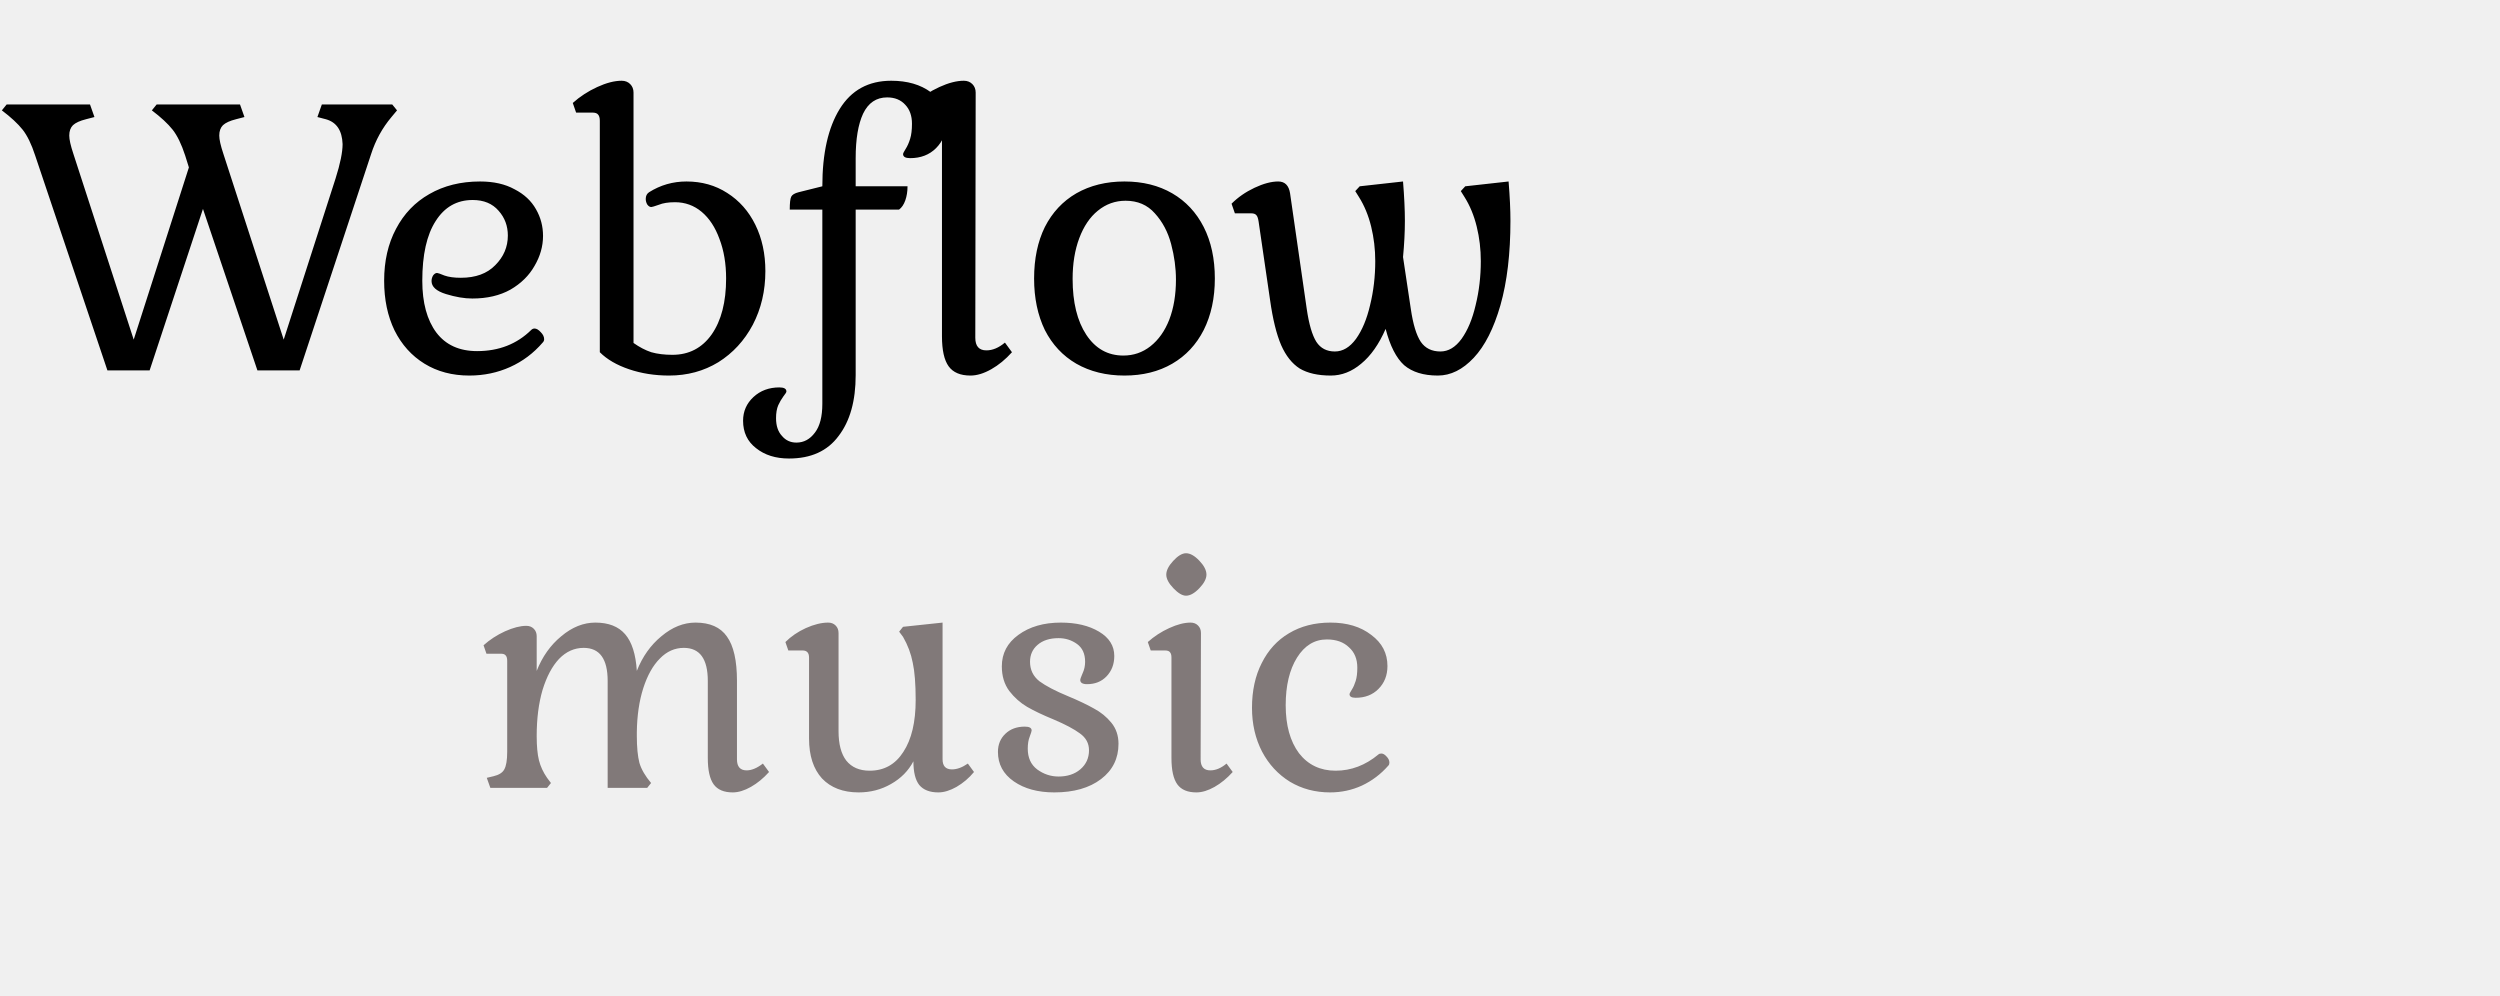
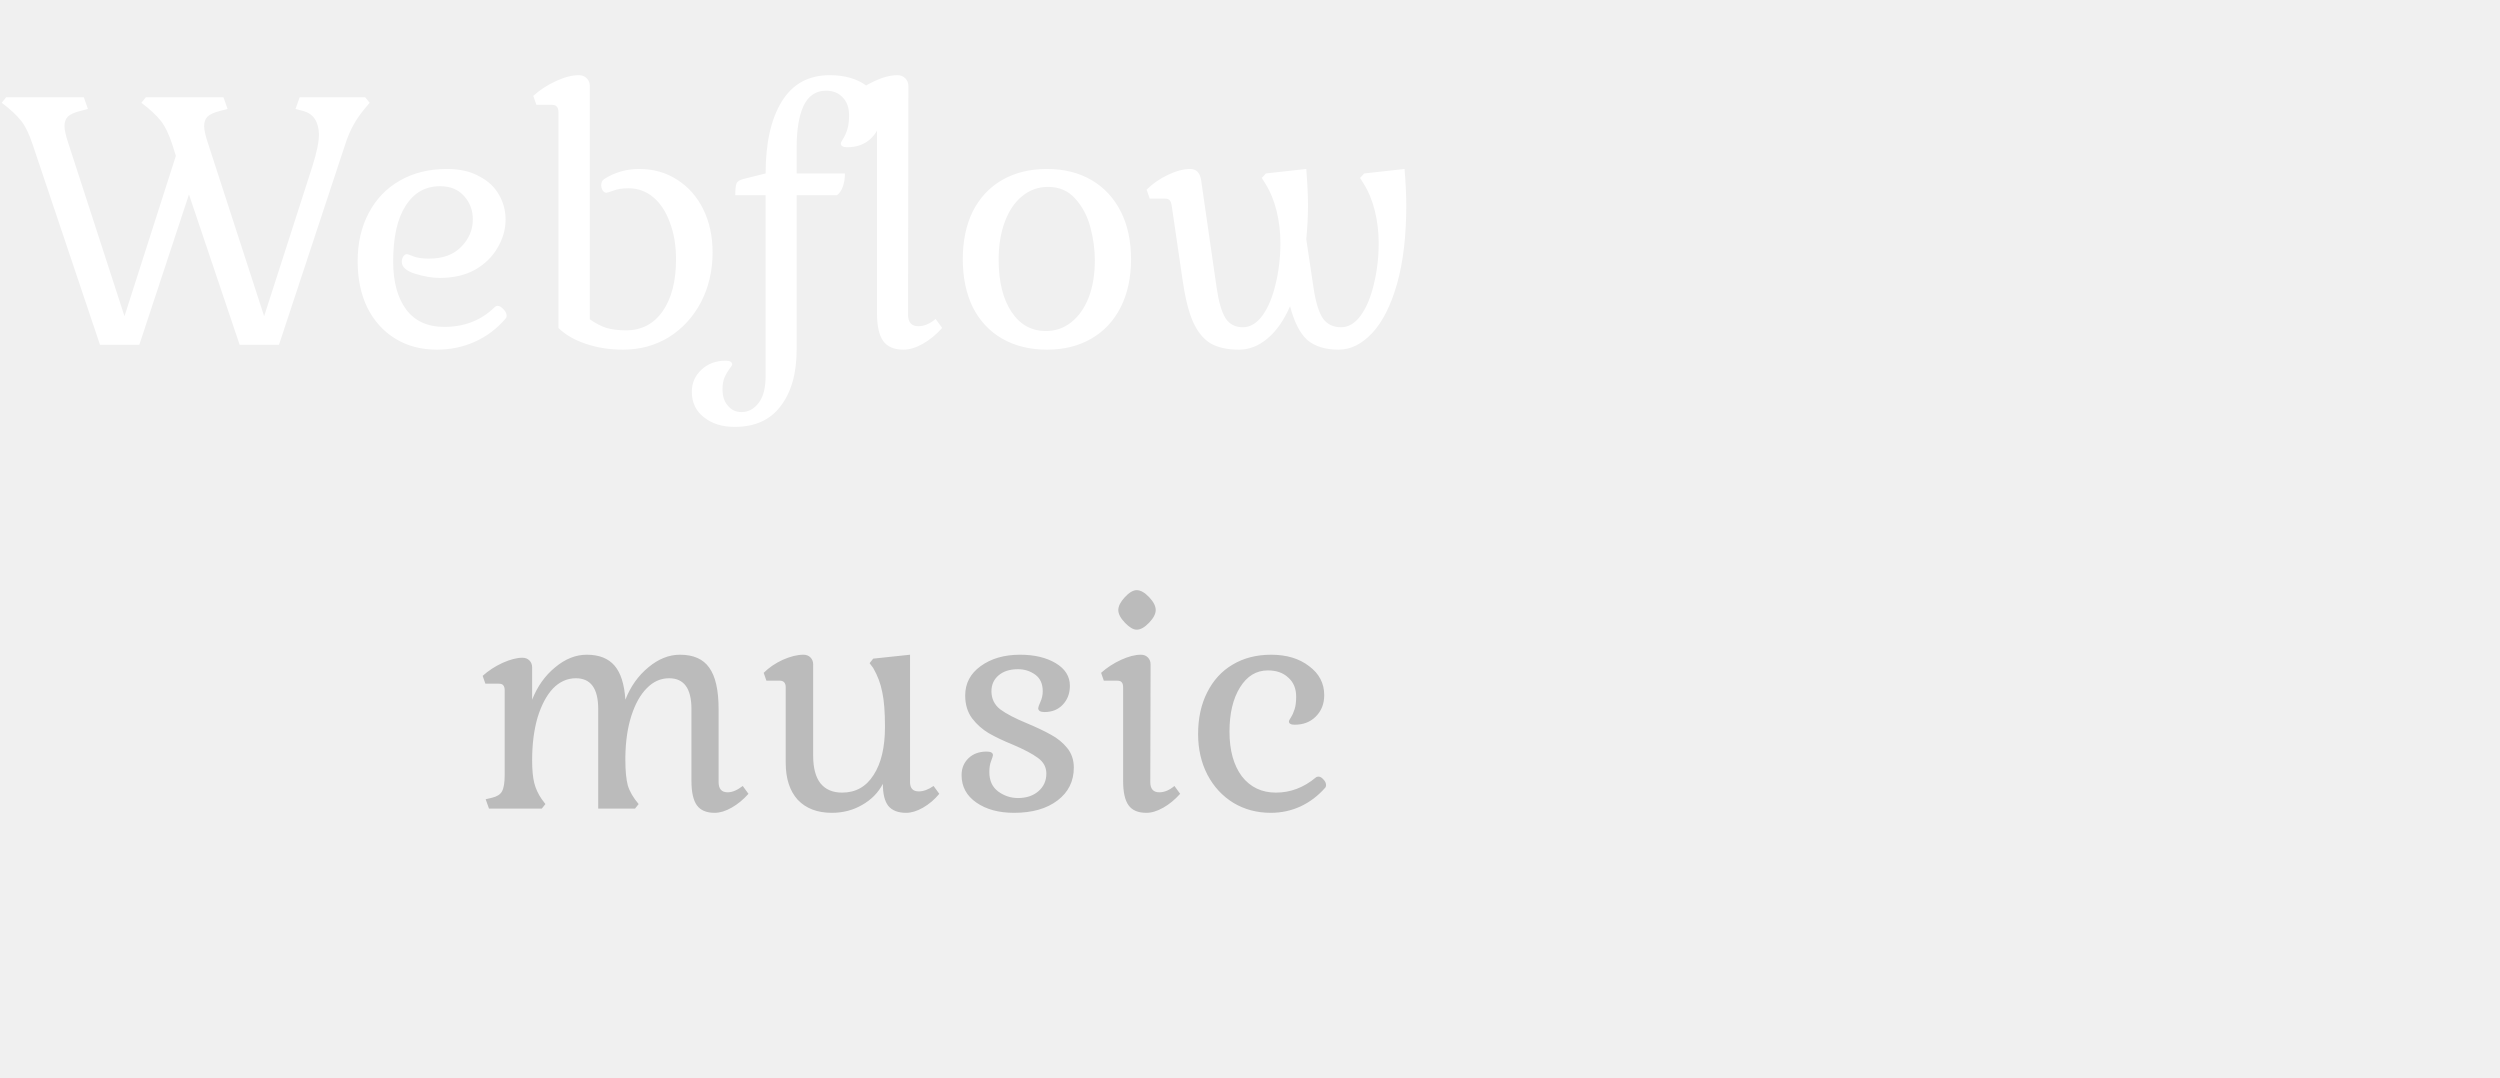
- <svg xmlns="http://www.w3.org/2000/svg" width="108" height="43" viewBox="0 0 108 43" fill="none">
-   <path d="M11.12 16L8.768 9.024L6.464 16H4.64L1.52 6.72C1.36 6.229 1.179 5.856 0.976 5.6C0.773 5.344 0.475 5.067 0.08 4.768L0.288 4.512H3.888L4.08 5.056L3.712 5.152C3.456 5.216 3.269 5.301 3.152 5.408C3.045 5.515 2.992 5.664 2.992 5.856C2.992 6.027 3.051 6.288 3.168 6.64L5.776 14.672L8.16 7.232L8 6.72C7.84 6.229 7.659 5.856 7.456 5.6C7.253 5.344 6.955 5.067 6.56 4.768L6.768 4.512H10.368L10.56 5.056L10.192 5.152C9.936 5.216 9.749 5.301 9.632 5.408C9.525 5.515 9.472 5.664 9.472 5.856C9.472 6.027 9.531 6.288 9.648 6.64L12.256 14.672L14.496 7.712C14.699 7.072 14.8 6.576 14.8 6.224C14.779 5.637 14.539 5.28 14.08 5.152L13.712 5.056L13.904 4.512H16.944L17.152 4.768L16.912 5.056C16.517 5.525 16.224 6.059 16.032 6.656L12.944 16H11.12ZM23.443 14.8C23.048 15.259 22.579 15.611 22.035 15.856C21.491 16.101 20.904 16.224 20.275 16.224C19.539 16.224 18.894 16.053 18.339 15.712C17.784 15.371 17.352 14.891 17.043 14.272C16.744 13.653 16.595 12.939 16.595 12.128C16.595 11.275 16.766 10.528 17.107 9.888C17.448 9.237 17.928 8.736 18.547 8.384C19.176 8.021 19.907 7.84 20.739 7.84C21.326 7.84 21.822 7.952 22.227 8.176C22.643 8.389 22.952 8.677 23.155 9.04C23.358 9.392 23.459 9.776 23.459 10.192C23.459 10.64 23.336 11.072 23.091 11.488C22.856 11.904 22.51 12.245 22.051 12.512C21.592 12.768 21.043 12.896 20.403 12.896C20.062 12.896 19.683 12.832 19.267 12.704C18.851 12.576 18.643 12.389 18.643 12.144C18.643 12.059 18.664 11.979 18.707 11.904C18.76 11.829 18.819 11.792 18.883 11.792C18.915 11.792 19.022 11.829 19.203 11.904C19.384 11.968 19.619 12 19.907 12C20.547 12 21.043 11.819 21.395 11.456C21.758 11.093 21.939 10.667 21.939 10.176C21.939 9.76 21.806 9.403 21.539 9.104C21.272 8.795 20.899 8.64 20.419 8.64C19.736 8.64 19.203 8.944 18.819 9.552C18.435 10.149 18.243 11.008 18.243 12.128C18.243 13.077 18.446 13.824 18.851 14.368C19.256 14.901 19.843 15.168 20.611 15.168C21.55 15.168 22.328 14.864 22.947 14.256C22.99 14.213 23.038 14.192 23.091 14.192C23.176 14.192 23.267 14.245 23.363 14.352C23.459 14.448 23.507 14.549 23.507 14.656C23.507 14.709 23.486 14.757 23.443 14.8ZM29.16 8.736C28.872 8.736 28.637 8.773 28.456 8.848C28.274 8.912 28.168 8.944 28.136 8.944C28.072 8.944 28.013 8.907 27.96 8.832C27.917 8.757 27.896 8.677 27.896 8.592C27.896 8.464 27.944 8.368 28.04 8.304C28.53 7.995 29.069 7.84 29.656 7.84C30.317 7.84 30.904 8.005 31.416 8.336C31.938 8.667 32.344 9.125 32.632 9.712C32.92 10.299 33.064 10.965 33.064 11.712C33.064 12.565 32.882 13.339 32.52 14.032C32.157 14.715 31.661 15.253 31.032 15.648C30.402 16.032 29.693 16.224 28.904 16.224C28.285 16.224 27.709 16.133 27.176 15.952C26.642 15.771 26.221 15.525 25.912 15.216V5.216C25.912 5.088 25.885 4.997 25.832 4.944C25.789 4.891 25.709 4.864 25.592 4.864H24.888L24.744 4.448C25.053 4.171 25.405 3.941 25.8 3.76C26.194 3.579 26.546 3.488 26.856 3.488C27.005 3.488 27.128 3.536 27.224 3.632C27.32 3.728 27.368 3.851 27.368 4V14.816C27.624 14.997 27.88 15.131 28.136 15.216C28.402 15.291 28.706 15.328 29.048 15.328C29.762 15.328 30.328 15.035 30.744 14.448C31.16 13.851 31.368 13.045 31.368 12.032C31.368 11.392 31.272 10.821 31.08 10.32C30.898 9.819 30.642 9.429 30.312 9.152C29.981 8.875 29.597 8.736 29.16 8.736ZM35.525 8.048C35.525 6.629 35.776 5.515 36.277 4.704C36.779 3.893 37.52 3.488 38.501 3.488C39.195 3.488 39.765 3.653 40.213 3.984C40.661 4.315 40.885 4.741 40.885 5.264C40.885 5.723 40.736 6.101 40.437 6.4C40.149 6.688 39.776 6.832 39.317 6.832C39.115 6.832 39.013 6.773 39.013 6.656C39.013 6.624 39.051 6.549 39.125 6.432C39.2 6.315 39.264 6.171 39.317 6C39.371 5.829 39.397 5.611 39.397 5.344C39.397 5.003 39.301 4.731 39.109 4.528C38.917 4.315 38.656 4.208 38.325 4.208C37.856 4.208 37.509 4.443 37.285 4.912C37.072 5.371 36.965 6.011 36.965 6.832V8.048H39.205C39.205 8.272 39.173 8.475 39.109 8.656C39.045 8.837 38.955 8.971 38.837 9.056H36.965V16.208C36.965 17.317 36.72 18.192 36.229 18.832C35.749 19.483 35.035 19.808 34.085 19.808C33.509 19.808 33.035 19.659 32.661 19.36C32.288 19.072 32.101 18.677 32.101 18.176C32.101 17.771 32.251 17.429 32.549 17.152C32.848 16.875 33.221 16.736 33.669 16.736C33.872 16.736 33.973 16.795 33.973 16.912C33.973 16.944 33.931 17.013 33.845 17.12C33.76 17.237 33.685 17.365 33.621 17.504C33.557 17.653 33.525 17.84 33.525 18.064C33.525 18.395 33.611 18.651 33.781 18.832C33.941 19.024 34.149 19.12 34.405 19.12C34.725 19.12 34.992 18.976 35.205 18.688C35.419 18.411 35.525 17.995 35.525 17.44V9.056H34.117C34.117 8.768 34.139 8.581 34.181 8.496C34.224 8.411 34.331 8.347 34.501 8.304L35.525 8.048ZM42.133 14.592C42.133 14.955 42.293 15.136 42.613 15.136C42.88 15.136 43.146 15.024 43.413 14.8L43.717 15.216C43.44 15.525 43.141 15.771 42.821 15.952C42.501 16.133 42.202 16.224 41.925 16.224C41.488 16.224 41.173 16.091 40.981 15.824C40.789 15.557 40.693 15.125 40.693 14.528V5.216C40.693 5.088 40.666 4.997 40.613 4.944C40.57 4.891 40.49 4.864 40.373 4.864H39.669L39.525 4.448C39.834 4.171 40.186 3.941 40.581 3.76C40.976 3.579 41.328 3.488 41.637 3.488C41.786 3.488 41.909 3.536 42.005 3.632C42.101 3.728 42.149 3.851 42.149 4L42.133 14.592ZM44.673 12.032C44.673 11.179 44.828 10.437 45.137 9.808C45.457 9.179 45.91 8.693 46.497 8.352C47.094 8.011 47.788 7.84 48.577 7.84C49.367 7.84 50.054 8.011 50.641 8.352C51.228 8.693 51.681 9.179 52.001 9.808C52.321 10.437 52.481 11.179 52.481 12.032C52.481 12.875 52.321 13.616 52.001 14.256C51.681 14.885 51.228 15.371 50.641 15.712C50.054 16.053 49.367 16.224 48.577 16.224C47.788 16.224 47.094 16.053 46.497 15.712C45.91 15.371 45.457 14.885 45.137 14.256C44.828 13.616 44.673 12.875 44.673 12.032ZM50.801 12.08C50.801 11.579 50.732 11.067 50.593 10.544C50.455 10.021 50.22 9.579 49.889 9.216C49.569 8.853 49.148 8.672 48.625 8.672C48.177 8.672 47.777 8.816 47.425 9.104C47.084 9.381 46.817 9.776 46.625 10.288C46.433 10.8 46.337 11.387 46.337 12.048C46.337 13.061 46.535 13.867 46.929 14.464C47.324 15.061 47.857 15.36 48.529 15.36C48.967 15.36 49.356 15.227 49.697 14.96C50.049 14.683 50.321 14.299 50.513 13.808C50.705 13.307 50.801 12.731 50.801 12.08ZM57.667 15.184C58.008 15.184 58.312 15.003 58.579 14.64C58.846 14.267 59.048 13.781 59.187 13.184C59.337 12.576 59.411 11.941 59.411 11.28C59.411 10.768 59.352 10.272 59.235 9.792C59.118 9.312 58.942 8.885 58.707 8.512L58.547 8.256L58.739 8.048L60.611 7.84C60.664 8.501 60.691 9.067 60.691 9.536C60.691 10.027 60.664 10.549 60.611 11.104L60.947 13.344C61.043 14.005 61.187 14.48 61.379 14.768C61.571 15.045 61.854 15.184 62.227 15.184C62.569 15.184 62.873 15.003 63.139 14.64C63.406 14.267 63.608 13.781 63.747 13.184C63.897 12.576 63.971 11.941 63.971 11.28C63.971 10.768 63.913 10.272 63.795 9.792C63.678 9.312 63.502 8.885 63.267 8.512L63.107 8.256L63.299 8.048L65.171 7.84C65.225 8.501 65.251 9.067 65.251 9.536C65.251 10.955 65.107 12.171 64.819 13.184C64.531 14.187 64.147 14.944 63.667 15.456C63.187 15.968 62.67 16.224 62.115 16.224C61.496 16.224 61.011 16.075 60.659 15.776C60.318 15.467 60.051 14.944 59.859 14.208C59.571 14.869 59.219 15.371 58.803 15.712C58.398 16.053 57.961 16.224 57.491 16.224C56.937 16.224 56.489 16.123 56.147 15.92C55.816 15.707 55.55 15.371 55.347 14.912C55.145 14.443 54.984 13.792 54.867 12.96L54.371 9.568C54.35 9.429 54.318 9.339 54.275 9.296C54.233 9.243 54.158 9.216 54.051 9.216H53.347L53.203 8.8C53.48 8.523 53.811 8.293 54.195 8.112C54.579 7.931 54.92 7.84 55.219 7.84C55.507 7.84 55.678 8.011 55.731 8.352L56.451 13.344C56.547 14.005 56.686 14.48 56.867 14.768C57.048 15.045 57.315 15.184 57.667 15.184Z" fill="black" />
-   <path d="M23.185 31.796C23.185 32.234 23.218 32.584 23.283 32.846C23.349 33.107 23.465 33.359 23.633 33.602L23.801 33.826L23.633 34.036H21.183L21.029 33.602L21.323 33.532C21.557 33.476 21.711 33.378 21.785 33.238C21.869 33.088 21.911 32.836 21.911 32.482V28.548C21.911 28.436 21.888 28.356 21.841 28.31C21.804 28.263 21.734 28.24 21.631 28.24H21.015L20.889 27.876C21.16 27.633 21.468 27.432 21.813 27.274C22.168 27.115 22.476 27.036 22.737 27.036C22.868 27.036 22.975 27.078 23.059 27.162C23.143 27.246 23.185 27.353 23.185 27.484V28.982C23.428 28.366 23.783 27.866 24.249 27.484C24.716 27.092 25.206 26.896 25.719 26.896C26.289 26.896 26.718 27.064 27.007 27.4C27.297 27.736 27.465 28.263 27.511 28.982C27.754 28.366 28.109 27.866 28.575 27.484C29.042 27.092 29.532 26.896 30.045 26.896C30.671 26.896 31.123 27.096 31.403 27.498C31.693 27.899 31.837 28.538 31.837 29.416V32.804C31.837 33.121 31.977 33.28 32.257 33.28C32.472 33.28 32.705 33.182 32.957 32.986L33.223 33.35C32.981 33.62 32.719 33.835 32.439 33.994C32.159 34.152 31.898 34.232 31.655 34.232C31.273 34.232 30.997 34.115 30.829 33.882C30.661 33.648 30.577 33.27 30.577 32.748V29.416C30.577 28.464 30.232 27.988 29.541 27.988C29.149 27.988 28.804 28.142 28.505 28.45C28.207 28.748 27.969 29.173 27.791 29.724C27.614 30.274 27.521 30.909 27.511 31.628V31.796C27.511 32.281 27.549 32.668 27.623 32.958C27.707 33.238 27.875 33.527 28.127 33.826L27.959 34.036H26.251V29.416C26.251 28.464 25.906 27.988 25.215 27.988C24.814 27.988 24.459 28.146 24.151 28.464C23.853 28.781 23.615 29.229 23.437 29.808C23.269 30.386 23.185 31.049 23.185 31.796ZM40.719 32.804C40.719 33.093 40.854 33.238 41.125 33.238C41.34 33.238 41.568 33.154 41.811 32.986L42.077 33.35C41.862 33.611 41.61 33.826 41.321 33.994C41.041 34.152 40.78 34.232 40.537 34.232C40.164 34.232 39.888 34.124 39.711 33.91C39.543 33.695 39.459 33.354 39.459 32.888C39.244 33.298 38.922 33.625 38.493 33.868C38.073 34.11 37.606 34.232 37.093 34.232C36.421 34.232 35.894 34.031 35.511 33.63C35.138 33.219 34.951 32.645 34.951 31.908V28.408C34.951 28.202 34.858 28.1 34.671 28.1H34.055L33.929 27.736C34.172 27.493 34.466 27.292 34.811 27.134C35.166 26.975 35.488 26.896 35.777 26.896C35.908 26.896 36.015 26.938 36.099 27.022C36.183 27.106 36.225 27.213 36.225 27.344V31.586C36.225 32.146 36.337 32.57 36.561 32.86C36.794 33.149 37.13 33.294 37.569 33.294C38.194 33.294 38.68 33.023 39.025 32.482C39.38 31.94 39.557 31.194 39.557 30.242C39.557 29.551 39.515 29.014 39.431 28.632C39.356 28.24 39.216 27.866 39.011 27.512L38.843 27.288L39.011 27.078L40.719 26.896V32.804ZM45.729 33.546C46.111 33.546 46.424 33.443 46.667 33.238C46.919 33.023 47.045 32.748 47.045 32.412C47.045 32.113 46.914 31.87 46.653 31.684C46.401 31.497 46.023 31.296 45.519 31.082C45.062 30.895 44.679 30.713 44.371 30.536C44.072 30.358 43.816 30.13 43.601 29.85C43.386 29.56 43.279 29.206 43.279 28.786C43.279 28.226 43.517 27.773 43.993 27.428C44.478 27.073 45.09 26.896 45.827 26.896C46.489 26.896 47.04 27.026 47.479 27.288C47.917 27.549 48.137 27.899 48.137 28.338C48.137 28.692 48.025 28.986 47.801 29.22C47.586 29.444 47.306 29.556 46.961 29.556C46.765 29.556 46.667 29.495 46.667 29.374C46.667 29.336 46.7 29.243 46.765 29.094C46.84 28.935 46.877 28.767 46.877 28.59C46.877 28.244 46.76 27.988 46.527 27.82C46.294 27.652 46.028 27.568 45.729 27.568C45.346 27.568 45.043 27.666 44.819 27.862C44.604 28.048 44.497 28.291 44.497 28.59C44.497 28.935 44.632 29.215 44.903 29.43C45.183 29.635 45.593 29.85 46.135 30.074C46.583 30.26 46.956 30.438 47.255 30.606C47.553 30.764 47.806 30.97 48.011 31.222C48.216 31.474 48.319 31.777 48.319 32.132C48.319 32.766 48.067 33.275 47.563 33.658C47.059 34.04 46.387 34.232 45.547 34.232C44.837 34.232 44.254 34.073 43.797 33.756C43.34 33.438 43.111 33.014 43.111 32.482C43.111 32.164 43.218 31.903 43.433 31.698C43.648 31.492 43.928 31.39 44.273 31.39C44.469 31.39 44.567 31.446 44.567 31.558C44.567 31.586 44.539 31.674 44.483 31.824C44.427 31.964 44.399 32.136 44.399 32.342C44.399 32.734 44.534 33.032 44.805 33.238C45.085 33.443 45.393 33.546 45.729 33.546ZM50.383 24.824C50.383 24.646 50.481 24.45 50.677 24.236C50.882 24.012 51.069 23.9 51.237 23.9C51.414 23.9 51.606 24.007 51.811 24.222C52.016 24.436 52.119 24.637 52.119 24.824C52.119 25.001 52.016 25.197 51.811 25.412C51.606 25.626 51.414 25.734 51.237 25.734C51.078 25.734 50.896 25.626 50.691 25.412C50.486 25.197 50.383 25.001 50.383 24.824ZM51.867 32.804C51.867 33.121 52.007 33.28 52.287 33.28C52.52 33.28 52.754 33.182 52.987 32.986L53.253 33.35C53.01 33.62 52.749 33.835 52.469 33.994C52.189 34.152 51.928 34.232 51.685 34.232C51.302 34.232 51.027 34.115 50.859 33.882C50.691 33.648 50.607 33.27 50.607 32.748V28.408C50.607 28.296 50.584 28.216 50.537 28.17C50.5 28.123 50.43 28.1 50.327 28.1H49.711L49.585 27.736C49.856 27.493 50.164 27.292 50.509 27.134C50.854 26.975 51.162 26.896 51.433 26.896C51.564 26.896 51.671 26.938 51.755 27.022C51.839 27.106 51.881 27.213 51.881 27.344L51.867 32.804ZM59.546 32.594C59.574 32.566 59.616 32.552 59.672 32.552C59.747 32.552 59.822 32.594 59.896 32.678C59.98 32.762 60.022 32.85 60.022 32.944C60.022 33 60.008 33.042 59.98 33.07C59.654 33.443 59.271 33.732 58.832 33.938C58.403 34.134 57.946 34.232 57.46 34.232C56.816 34.232 56.238 34.078 55.724 33.77C55.211 33.452 54.81 33.018 54.52 32.468C54.231 31.908 54.086 31.278 54.086 30.578C54.086 29.84 54.226 29.196 54.506 28.646C54.786 28.086 55.178 27.656 55.682 27.358C56.196 27.05 56.793 26.896 57.474 26.896C58.193 26.896 58.781 27.073 59.238 27.428C59.705 27.773 59.938 28.221 59.938 28.772C59.938 29.173 59.808 29.504 59.546 29.766C59.294 30.018 58.968 30.144 58.566 30.144C58.389 30.144 58.3 30.092 58.3 29.99C58.3 29.962 58.333 29.896 58.398 29.794C58.464 29.691 58.52 29.565 58.566 29.416C58.613 29.266 58.636 29.075 58.636 28.842C58.636 28.468 58.515 28.174 58.272 27.96C58.039 27.736 57.722 27.624 57.32 27.624C56.788 27.624 56.359 27.885 56.032 28.408C55.706 28.93 55.542 29.616 55.542 30.466C55.542 31.334 55.734 32.024 56.116 32.538C56.508 33.042 57.036 33.294 57.698 33.294C58.37 33.294 58.986 33.06 59.546 32.594Z" fill="#817979" />
+ <svg xmlns="http://www.w3.org/2000/svg" width="116" height="50" viewBox="0 0 116 50" fill="none">
+   <path d="M11.12 16L8.768 9.024L6.464 16H4.64L1.52 6.72C1.36 6.229 1.179 5.856 0.976 5.6C0.773 5.344 0.475 5.067 0.08 4.768L0.288 4.512H3.888L4.08 5.056L3.712 5.152C3.456 5.216 3.269 5.301 3.152 5.408C3.045 5.515 2.992 5.664 2.992 5.856C2.992 6.027 3.051 6.288 3.168 6.64L5.776 14.672L8.16 7.232L8 6.72C7.84 6.229 7.659 5.856 7.456 5.6C7.253 5.344 6.955 5.067 6.56 4.768L6.768 4.512H10.368L10.56 5.056L10.192 5.152C9.936 5.216 9.749 5.301 9.632 5.408C9.525 5.515 9.472 5.664 9.472 5.856C9.472 6.027 9.531 6.288 9.648 6.64L12.256 14.672L14.496 7.712C14.699 7.072 14.8 6.576 14.8 6.224C14.779 5.637 14.539 5.28 14.08 5.152L13.712 5.056L13.904 4.512H16.944L17.152 4.768L16.912 5.056C16.517 5.525 16.224 6.059 16.032 6.656L12.944 16H11.12ZM23.443 14.8C23.048 15.259 22.579 15.611 22.035 15.856C21.491 16.101 20.904 16.224 20.275 16.224C19.539 16.224 18.894 16.053 18.339 15.712C17.784 15.371 17.352 14.891 17.043 14.272C16.744 13.653 16.595 12.939 16.595 12.128C16.595 11.275 16.766 10.528 17.107 9.888C17.448 9.237 17.928 8.736 18.547 8.384C19.176 8.021 19.907 7.84 20.739 7.84C21.326 7.84 21.822 7.952 22.227 8.176C22.643 8.389 22.952 8.677 23.155 9.04C23.358 9.392 23.459 9.776 23.459 10.192C23.459 10.64 23.336 11.072 23.091 11.488C22.856 11.904 22.51 12.245 22.051 12.512C21.592 12.768 21.043 12.896 20.403 12.896C20.062 12.896 19.683 12.832 19.267 12.704C18.851 12.576 18.643 12.389 18.643 12.144C18.643 12.059 18.664 11.979 18.707 11.904C18.76 11.829 18.819 11.792 18.883 11.792C18.915 11.792 19.022 11.829 19.203 11.904C19.384 11.968 19.619 12 19.907 12C20.547 12 21.043 11.819 21.395 11.456C21.758 11.093 21.939 10.667 21.939 10.176C21.939 9.76 21.806 9.403 21.539 9.104C21.272 8.795 20.899 8.64 20.419 8.64C19.736 8.64 19.203 8.944 18.819 9.552C18.435 10.149 18.243 11.008 18.243 12.128C18.243 13.077 18.446 13.824 18.851 14.368C19.256 14.901 19.843 15.168 20.611 15.168C21.55 15.168 22.328 14.864 22.947 14.256C22.99 14.213 23.038 14.192 23.091 14.192C23.176 14.192 23.267 14.245 23.363 14.352C23.459 14.448 23.507 14.549 23.507 14.656C23.507 14.709 23.486 14.757 23.443 14.8ZM29.16 8.736C28.872 8.736 28.637 8.773 28.456 8.848C28.274 8.912 28.168 8.944 28.136 8.944C28.072 8.944 28.013 8.907 27.96 8.832C27.917 8.757 27.896 8.677 27.896 8.592C27.896 8.464 27.944 8.368 28.04 8.304C28.53 7.995 29.069 7.84 29.656 7.84C30.317 7.84 30.904 8.005 31.416 8.336C31.938 8.667 32.344 9.125 32.632 9.712C32.92 10.299 33.064 10.965 33.064 11.712C33.064 12.565 32.882 13.339 32.52 14.032C32.157 14.715 31.661 15.253 31.032 15.648C30.402 16.032 29.693 16.224 28.904 16.224C28.285 16.224 27.709 16.133 27.176 15.952C26.642 15.771 26.221 15.525 25.912 15.216V5.216C25.912 5.088 25.885 4.997 25.832 4.944C25.789 4.891 25.709 4.864 25.592 4.864H24.888L24.744 4.448C25.053 4.171 25.405 3.941 25.8 3.76C26.194 3.579 26.546 3.488 26.856 3.488C27.005 3.488 27.128 3.536 27.224 3.632C27.32 3.728 27.368 3.851 27.368 4V14.816C27.624 14.997 27.88 15.131 28.136 15.216C28.402 15.291 28.706 15.328 29.048 15.328C29.762 15.328 30.328 15.035 30.744 14.448C31.16 13.851 31.368 13.045 31.368 12.032C31.368 11.392 31.272 10.821 31.08 10.32C30.898 9.819 30.642 9.429 30.312 9.152C29.981 8.875 29.597 8.736 29.16 8.736ZM35.525 8.048C35.525 6.629 35.776 5.515 36.277 4.704C36.779 3.893 37.52 3.488 38.501 3.488C39.195 3.488 39.765 3.653 40.213 3.984C40.661 4.315 40.885 4.741 40.885 5.264C40.885 5.723 40.736 6.101 40.437 6.4C40.149 6.688 39.776 6.832 39.317 6.832C39.115 6.832 39.013 6.773 39.013 6.656C39.013 6.624 39.051 6.549 39.125 6.432C39.2 6.315 39.264 6.171 39.317 6C39.371 5.829 39.397 5.611 39.397 5.344C39.397 5.003 39.301 4.731 39.109 4.528C38.917 4.315 38.656 4.208 38.325 4.208C37.856 4.208 37.509 4.443 37.285 4.912C37.072 5.371 36.965 6.011 36.965 6.832V8.048H39.205C39.205 8.272 39.173 8.475 39.109 8.656C39.045 8.837 38.955 8.971 38.837 9.056H36.965V16.208C36.965 17.317 36.72 18.192 36.229 18.832C35.749 19.483 35.035 19.808 34.085 19.808C33.509 19.808 33.035 19.659 32.661 19.36C32.288 19.072 32.101 18.677 32.101 18.176C32.101 17.771 32.251 17.429 32.549 17.152C32.848 16.875 33.221 16.736 33.669 16.736C33.872 16.736 33.973 16.795 33.973 16.912C33.973 16.944 33.931 17.013 33.845 17.12C33.76 17.237 33.685 17.365 33.621 17.504C33.557 17.653 33.525 17.84 33.525 18.064C33.525 18.395 33.611 18.651 33.781 18.832C33.941 19.024 34.149 19.12 34.405 19.12C34.725 19.12 34.992 18.976 35.205 18.688C35.419 18.411 35.525 17.995 35.525 17.44V9.056H34.117C34.117 8.768 34.139 8.581 34.181 8.496C34.224 8.411 34.331 8.347 34.501 8.304L35.525 8.048ZM42.133 14.592C42.133 14.955 42.293 15.136 42.613 15.136C42.88 15.136 43.146 15.024 43.413 14.8L43.717 15.216C43.44 15.525 43.141 15.771 42.821 15.952C42.501 16.133 42.202 16.224 41.925 16.224C41.488 16.224 41.173 16.091 40.981 15.824C40.789 15.557 40.693 15.125 40.693 14.528V5.216C40.693 5.088 40.666 4.997 40.613 4.944C40.57 4.891 40.49 4.864 40.373 4.864H39.669L39.525 4.448C39.834 4.171 40.186 3.941 40.581 3.76C40.976 3.579 41.328 3.488 41.637 3.488C41.786 3.488 41.909 3.536 42.005 3.632C42.101 3.728 42.149 3.851 42.149 4L42.133 14.592ZM44.673 12.032C44.673 11.179 44.828 10.437 45.137 9.808C45.457 9.179 45.91 8.693 46.497 8.352C47.094 8.011 47.788 7.84 48.577 7.84C49.367 7.84 50.054 8.011 50.641 8.352C51.228 8.693 51.681 9.179 52.001 9.808C52.321 10.437 52.481 11.179 52.481 12.032C52.481 12.875 52.321 13.616 52.001 14.256C51.681 14.885 51.228 15.371 50.641 15.712C50.054 16.053 49.367 16.224 48.577 16.224C47.788 16.224 47.094 16.053 46.497 15.712C45.91 15.371 45.457 14.885 45.137 14.256C44.828 13.616 44.673 12.875 44.673 12.032ZM50.801 12.08C50.801 11.579 50.732 11.067 50.593 10.544C50.455 10.021 50.22 9.579 49.889 9.216C49.569 8.853 49.148 8.672 48.625 8.672C48.177 8.672 47.777 8.816 47.425 9.104C47.084 9.381 46.817 9.776 46.625 10.288C46.433 10.8 46.337 11.387 46.337 12.048C46.337 13.061 46.535 13.867 46.929 14.464C47.324 15.061 47.857 15.36 48.529 15.36C48.967 15.36 49.356 15.227 49.697 14.96C50.049 14.683 50.321 14.299 50.513 13.808C50.705 13.307 50.801 12.731 50.801 12.08ZM57.667 15.184C58.008 15.184 58.312 15.003 58.579 14.64C58.846 14.267 59.048 13.781 59.187 13.184C59.337 12.576 59.411 11.941 59.411 11.28C59.411 10.768 59.352 10.272 59.235 9.792C59.118 9.312 58.942 8.885 58.707 8.512L58.547 8.256L58.739 8.048L60.611 7.84C60.664 8.501 60.691 9.067 60.691 9.536C60.691 10.027 60.664 10.549 60.611 11.104L60.947 13.344C61.043 14.005 61.187 14.48 61.379 14.768C61.571 15.045 61.854 15.184 62.227 15.184C62.569 15.184 62.873 15.003 63.139 14.64C63.406 14.267 63.608 13.781 63.747 13.184C63.897 12.576 63.971 11.941 63.971 11.28C63.971 10.768 63.913 10.272 63.795 9.792C63.678 9.312 63.502 8.885 63.267 8.512L63.107 8.256L63.299 8.048L65.171 7.84C65.225 8.501 65.251 9.067 65.251 9.536C65.251 10.955 65.107 12.171 64.819 13.184C64.531 14.187 64.147 14.944 63.667 15.456C63.187 15.968 62.67 16.224 62.115 16.224C61.496 16.224 61.011 16.075 60.659 15.776C60.318 15.467 60.051 14.944 59.859 14.208C59.571 14.869 59.219 15.371 58.803 15.712C58.398 16.053 57.961 16.224 57.491 16.224C56.937 16.224 56.489 16.123 56.147 15.92C55.816 15.707 55.55 15.371 55.347 14.912C55.145 14.443 54.984 13.792 54.867 12.96L54.371 9.568C54.35 9.429 54.318 9.339 54.275 9.296C54.233 9.243 54.158 9.216 54.051 9.216H53.347L53.203 8.8C53.48 8.523 53.811 8.293 54.195 8.112C54.579 7.931 54.92 7.84 55.219 7.84C55.507 7.84 55.678 8.011 55.731 8.352L56.451 13.344C56.547 14.005 56.686 14.48 56.867 14.768C57.048 15.045 57.315 15.184 57.667 15.184Z" fill="white" />
+   <path d="M24.691 35.279C24.691 35.718 24.724 36.068 24.789 36.329C24.855 36.591 24.971 36.843 25.139 37.085L25.307 37.309L25.139 37.519H22.689L22.535 37.085L22.829 37.015C23.063 36.959 23.217 36.861 23.291 36.721C23.375 36.572 23.417 36.32 23.417 35.965V32.031C23.417 31.919 23.394 31.84 23.347 31.793C23.31 31.747 23.24 31.723 23.137 31.723H22.521L22.395 31.359C22.666 31.117 22.974 30.916 23.319 30.757C23.674 30.599 23.982 30.519 24.243 30.519C24.374 30.519 24.481 30.561 24.565 30.645C24.649 30.729 24.691 30.837 24.691 30.967V32.465C24.934 31.849 25.289 31.35 25.755 30.967C26.222 30.575 26.712 30.379 27.225 30.379C27.795 30.379 28.224 30.547 28.513 30.883C28.803 31.219 28.971 31.747 29.017 32.465C29.26 31.849 29.615 31.35 30.081 30.967C30.548 30.575 31.038 30.379 31.551 30.379C32.177 30.379 32.629 30.58 32.909 30.981C33.199 31.383 33.343 32.022 33.343 32.899V36.287C33.343 36.605 33.483 36.763 33.763 36.763C33.978 36.763 34.211 36.665 34.463 36.469L34.729 36.833C34.487 37.104 34.225 37.319 33.945 37.477C33.665 37.636 33.404 37.715 33.161 37.715C32.779 37.715 32.503 37.599 32.335 37.365C32.167 37.132 32.083 36.754 32.083 36.231V32.899C32.083 31.947 31.738 31.471 31.047 31.471C30.655 31.471 30.31 31.625 30.011 31.933C29.713 32.232 29.475 32.657 29.297 33.207C29.12 33.758 29.027 34.393 29.017 35.111V35.279C29.017 35.765 29.055 36.152 29.129 36.441C29.213 36.721 29.381 37.011 29.633 37.309L29.465 37.519H27.757V32.899C27.757 31.947 27.412 31.471 26.721 31.471C26.32 31.471 25.965 31.63 25.657 31.947C25.359 32.265 25.121 32.713 24.943 33.291C24.775 33.87 24.691 34.533 24.691 35.279ZM42.225 36.287C42.225 36.577 42.36 36.721 42.631 36.721C42.846 36.721 43.074 36.637 43.317 36.469L43.583 36.833C43.368 37.095 43.116 37.309 42.827 37.477C42.547 37.636 42.286 37.715 42.043 37.715C41.67 37.715 41.394 37.608 41.217 37.393C41.049 37.179 40.965 36.838 40.965 36.371C40.75 36.782 40.428 37.109 39.999 37.351C39.579 37.594 39.112 37.715 38.599 37.715C37.927 37.715 37.4 37.515 37.017 37.113C36.644 36.703 36.457 36.129 36.457 35.391V31.891C36.457 31.686 36.364 31.583 36.177 31.583H35.561L35.435 31.219C35.678 30.977 35.972 30.776 36.317 30.617C36.672 30.459 36.994 30.379 37.283 30.379C37.414 30.379 37.521 30.421 37.605 30.505C37.689 30.589 37.731 30.697 37.731 30.827V35.069C37.731 35.629 37.843 36.054 38.067 36.343C38.3 36.633 38.636 36.777 39.075 36.777C39.7 36.777 40.186 36.507 40.531 35.965C40.886 35.424 41.063 34.677 41.063 33.725C41.063 33.035 41.021 32.498 40.937 32.115C40.862 31.723 40.722 31.35 40.517 30.995L40.349 30.771L40.517 30.561L42.225 30.379V36.287ZM47.235 37.029C47.617 37.029 47.93 36.927 48.173 36.721C48.425 36.507 48.551 36.231 48.551 35.895C48.551 35.597 48.42 35.354 48.159 35.167C47.907 34.981 47.529 34.78 47.025 34.565C46.567 34.379 46.185 34.197 45.877 34.019C45.578 33.842 45.321 33.613 45.107 33.333C44.892 33.044 44.785 32.689 44.785 32.269C44.785 31.709 45.023 31.257 45.499 30.911C45.984 30.557 46.595 30.379 47.333 30.379C47.995 30.379 48.546 30.51 48.985 30.771C49.423 31.033 49.643 31.383 49.643 31.821C49.643 32.176 49.531 32.47 49.307 32.703C49.092 32.927 48.812 33.039 48.467 33.039C48.271 33.039 48.173 32.979 48.173 32.857C48.173 32.82 48.205 32.727 48.271 32.577C48.345 32.419 48.383 32.251 48.383 32.073C48.383 31.728 48.266 31.471 48.033 31.303C47.799 31.135 47.533 31.051 47.235 31.051C46.852 31.051 46.549 31.149 46.325 31.345C46.11 31.532 46.003 31.775 46.003 32.073C46.003 32.419 46.138 32.699 46.409 32.913C46.689 33.119 47.099 33.333 47.641 33.557C48.089 33.744 48.462 33.921 48.761 34.089C49.059 34.248 49.311 34.453 49.517 34.705C49.722 34.957 49.825 35.261 49.825 35.615C49.825 36.25 49.573 36.759 49.069 37.141C48.565 37.524 47.893 37.715 47.053 37.715C46.343 37.715 45.76 37.557 45.303 37.239C44.845 36.922 44.617 36.497 44.617 35.965C44.617 35.648 44.724 35.387 44.939 35.181C45.153 34.976 45.433 34.873 45.779 34.873C45.975 34.873 46.073 34.929 46.073 35.041C46.073 35.069 46.045 35.158 45.989 35.307C45.933 35.447 45.905 35.62 45.905 35.825C45.905 36.217 46.04 36.516 46.311 36.721C46.591 36.927 46.899 37.029 47.235 37.029ZM51.889 28.307C51.889 28.13 51.987 27.934 52.183 27.719C52.388 27.495 52.575 27.383 52.743 27.383C52.92 27.383 53.112 27.491 53.317 27.705C53.522 27.92 53.625 28.121 53.625 28.307C53.625 28.485 53.522 28.681 53.317 28.895C53.112 29.11 52.92 29.217 52.743 29.217C52.584 29.217 52.402 29.11 52.197 28.895C51.992 28.681 51.889 28.485 51.889 28.307ZM53.373 36.287C53.373 36.605 53.513 36.763 53.793 36.763C54.026 36.763 54.26 36.665 54.493 36.469L54.759 36.833C54.516 37.104 54.255 37.319 53.975 37.477C53.695 37.636 53.434 37.715 53.191 37.715C52.808 37.715 52.533 37.599 52.365 37.365C52.197 37.132 52.113 36.754 52.113 36.231V31.891C52.113 31.779 52.09 31.7 52.043 31.653C52.006 31.607 51.936 31.583 51.833 31.583H51.217L51.091 31.219C51.362 30.977 51.67 30.776 52.015 30.617C52.36 30.459 52.668 30.379 52.939 30.379C53.07 30.379 53.177 30.421 53.261 30.505C53.345 30.589 53.387 30.697 53.387 30.827L53.373 36.287ZM61.052 36.077C61.08 36.049 61.122 36.035 61.178 36.035C61.253 36.035 61.328 36.077 61.402 36.161C61.486 36.245 61.528 36.334 61.528 36.427C61.528 36.483 61.514 36.525 61.486 36.553C61.16 36.927 60.777 37.216 60.338 37.421C59.909 37.617 59.452 37.715 58.966 37.715C58.322 37.715 57.744 37.561 57.23 37.253C56.717 36.936 56.316 36.502 56.026 35.951C55.737 35.391 55.592 34.761 55.592 34.061C55.592 33.324 55.732 32.68 56.012 32.129C56.292 31.569 56.684 31.14 57.188 30.841C57.702 30.533 58.299 30.379 58.98 30.379C59.699 30.379 60.287 30.557 60.744 30.911C61.211 31.257 61.444 31.705 61.444 32.255C61.444 32.657 61.314 32.988 61.052 33.249C60.8 33.501 60.474 33.627 60.072 33.627C59.895 33.627 59.806 33.576 59.806 33.473C59.806 33.445 59.839 33.38 59.904 33.277C59.97 33.175 60.026 33.049 60.072 32.899C60.119 32.75 60.142 32.559 60.142 32.325C60.142 31.952 60.021 31.658 59.778 31.443C59.545 31.219 59.228 31.107 58.826 31.107C58.294 31.107 57.865 31.369 57.538 31.891C57.212 32.414 57.048 33.1 57.048 33.949C57.048 34.817 57.24 35.508 57.622 36.021C58.014 36.525 58.542 36.777 59.204 36.777C59.876 36.777 60.492 36.544 61.052 36.077Z" fill="#BBBBBB" />
</svg>
